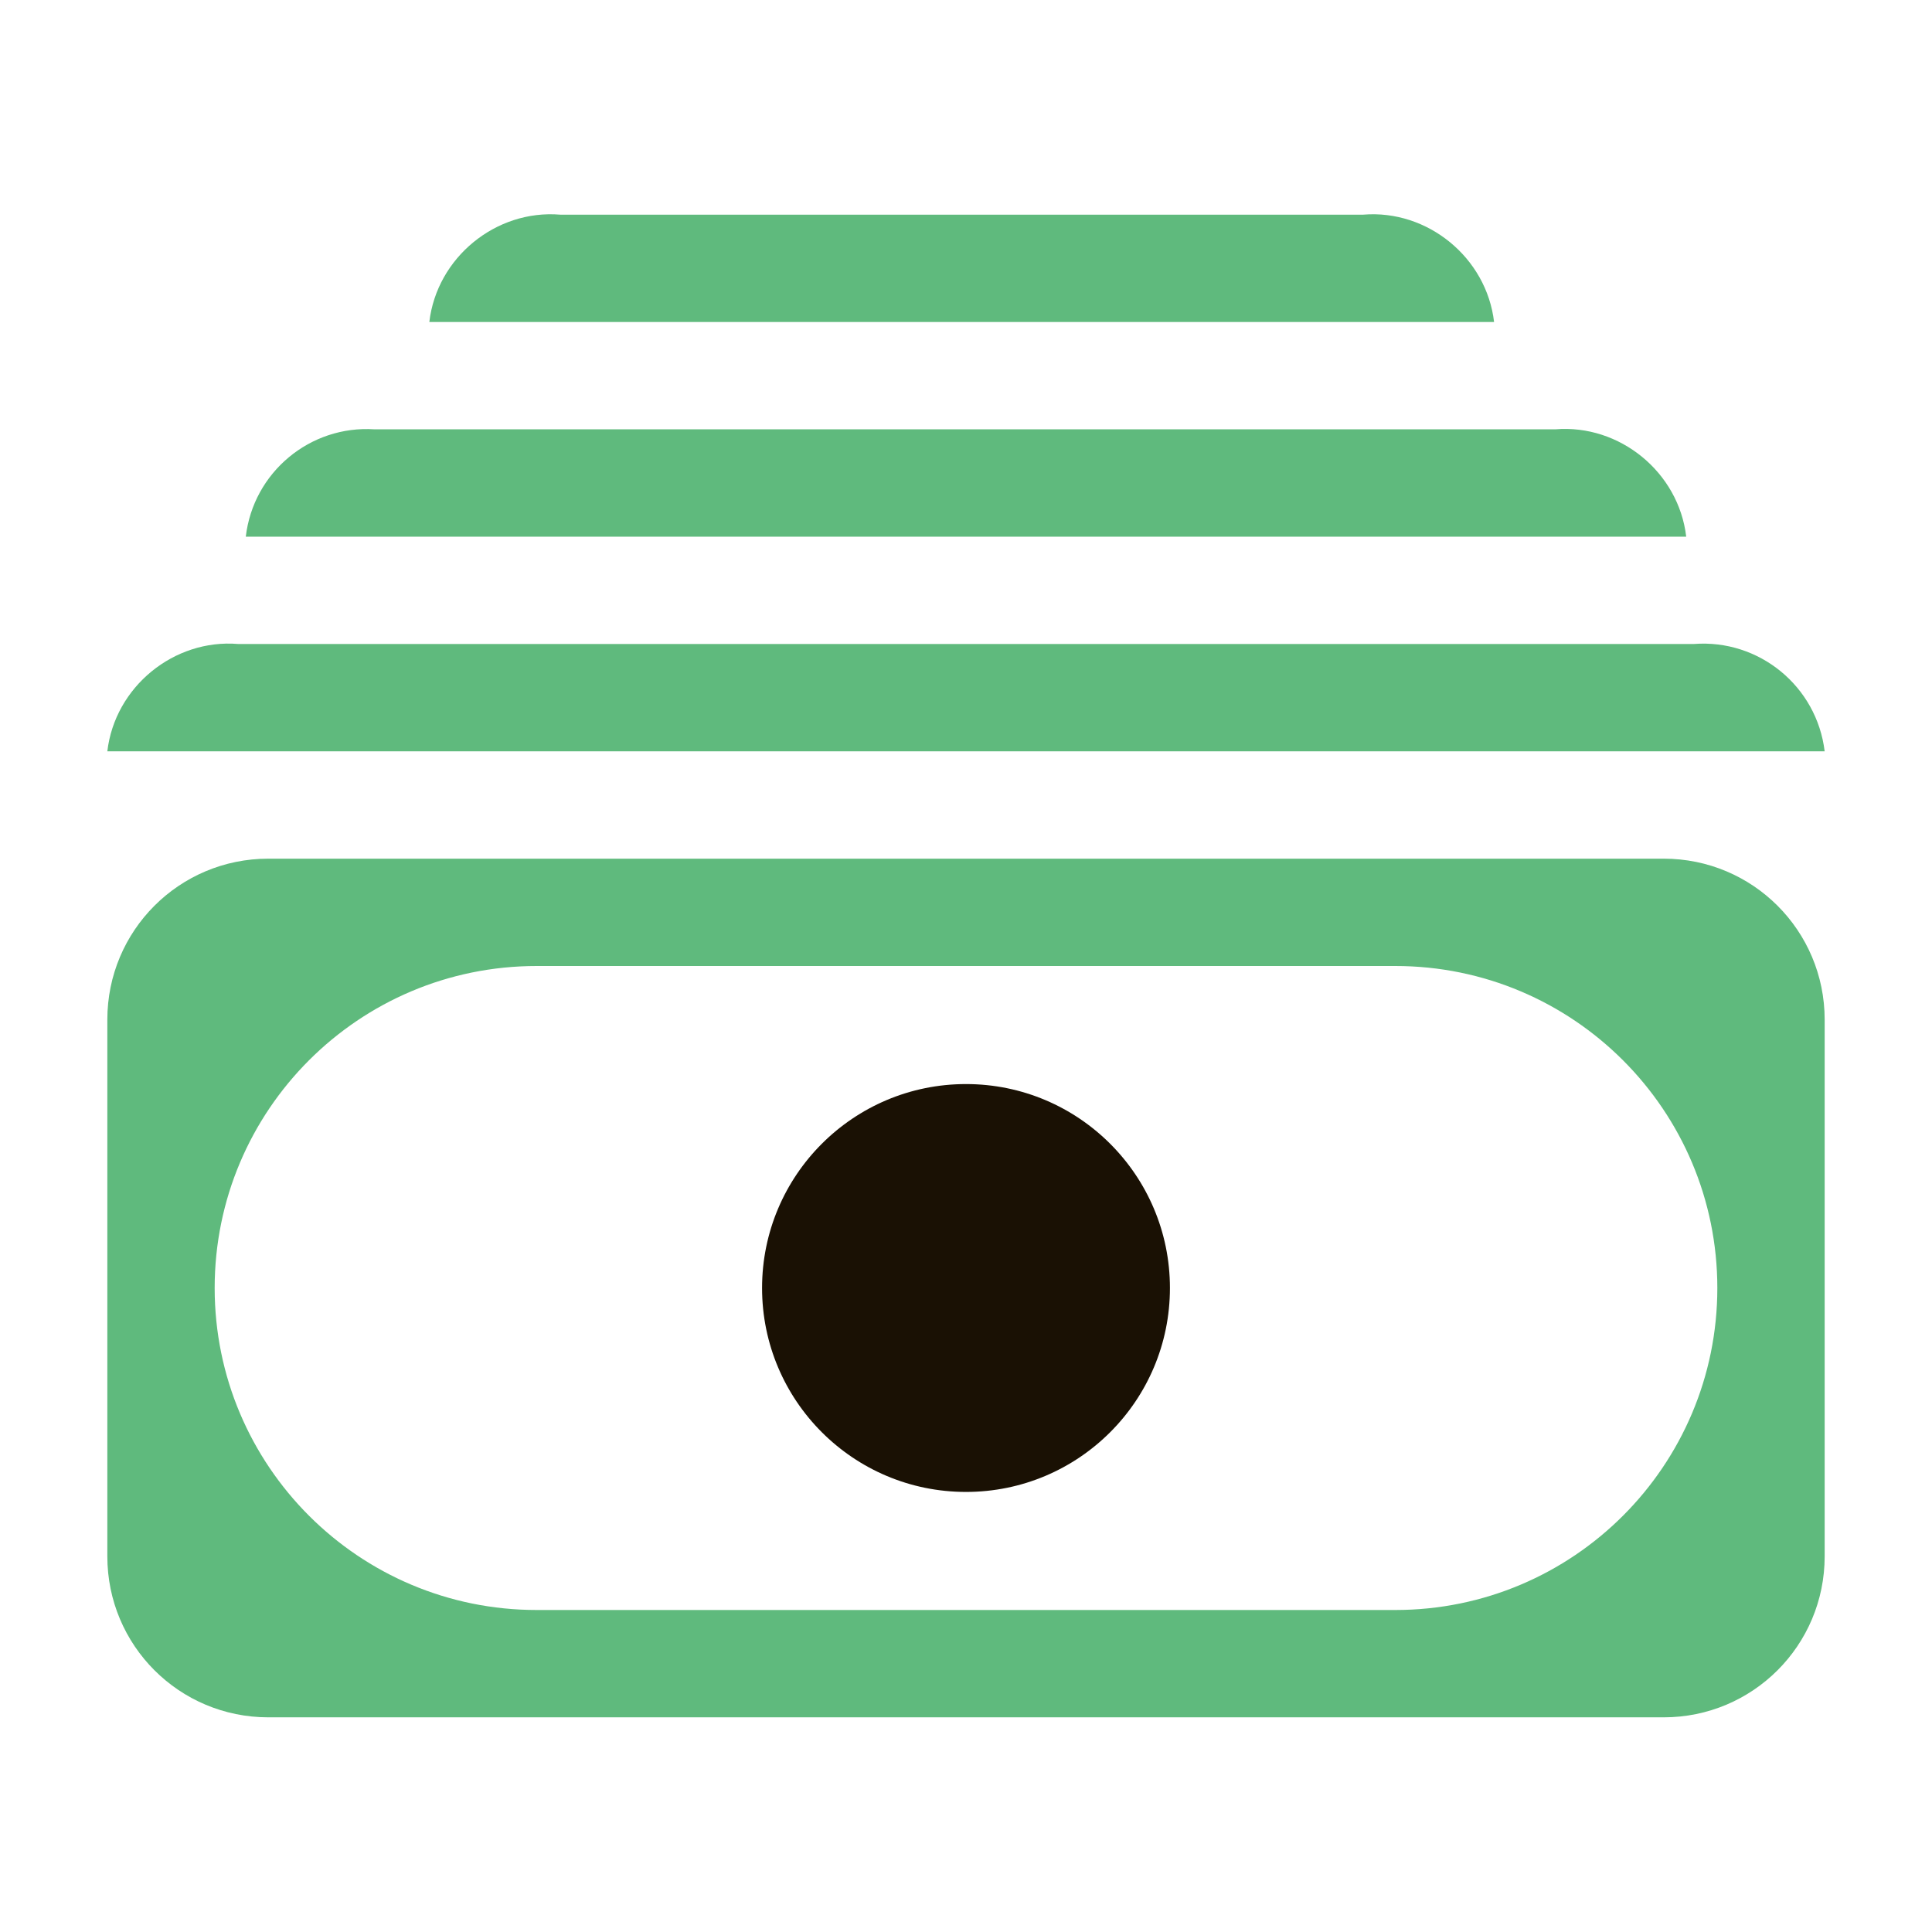
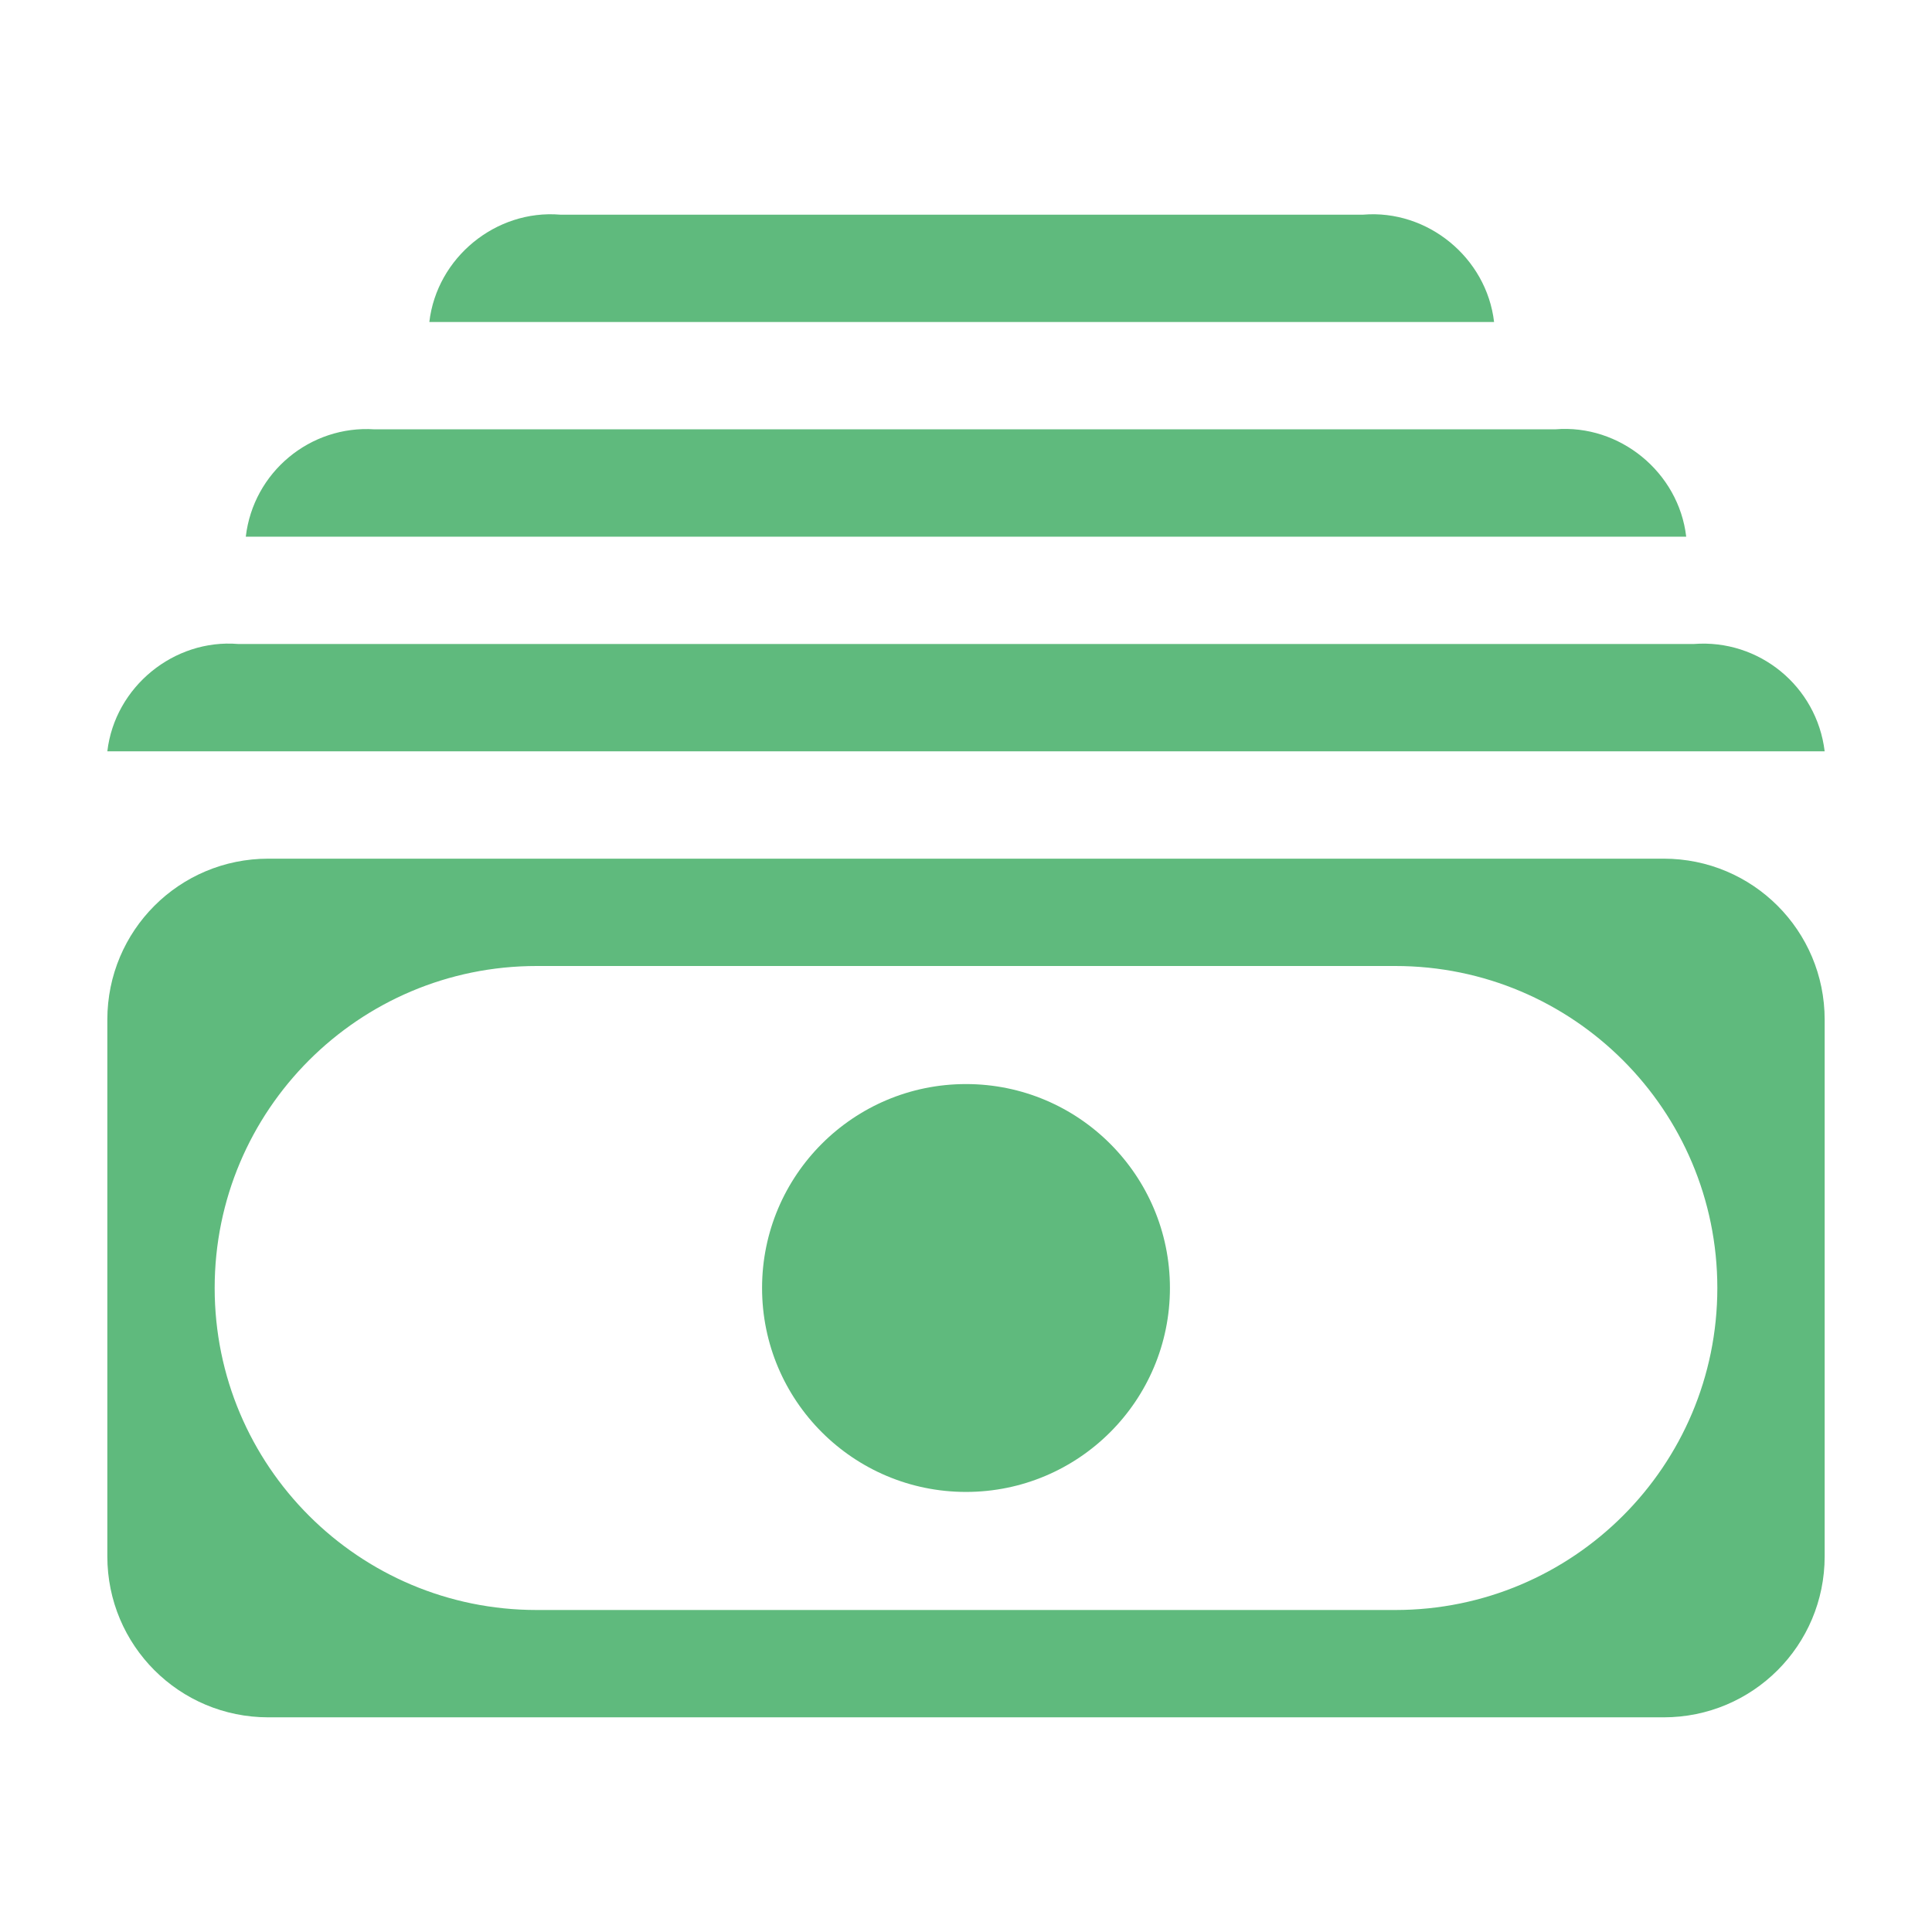
<svg aria-hidden="true" class="svg-icon iconCurrency" width="18" height="18" viewBox="0 0 18 18">
-   <path d="M13.92 3H4c.07-.6.62-1.05 1.22-1h7.48c.6-.05 1.15.4 1.22 1zm.57 1c.6-.05 1.15.4 1.22 1H2.29c.07-.6.6-1.04 1.2-1h11zM1 7h16a1.14 1.14 0 0 0-1.22-1H2.22c-.6-.05-1.15.4-1.22 1zM2.5 8C1.67 8 1 8.67 1 9.5v5c0 .83.67 1.5 1.5 1.5h13c.83 0 1.5-.67 1.5-1.5v-5c0-.83-.67-1.5-1.5-1.5h-13zM5 15a3 3 0 1 1 0-6h8a3 3 0 1 1 0 6H5z" fill="#5FBA7D" />
-   <path d="M9 13.9a1.9 1.9 0 1 0 0-3.8 1.9 1.9 0 0 0 0 3.8z" fill="#1A1104" />
+   <path d="M13.92 3H4c.07-.6.62-1.05 1.22-1h7.48c.6-.05 1.15.4 1.22 1zm.57 1c.6-.05 1.15.4 1.22 1H2.29c.07-.6.6-1.04 1.2-1h11zM1 7h16a1.14 1.14 0 0 0-1.22-1H2.22c-.6-.05-1.15.4-1.22 1zm8 6.9a1.9 1.9 0 1 0 0-3.8 1.9 1.9 0 0 0 0 3.8z" fill="#5FBA7D" />
+   <path d="M2.5 8C1.67 8 1 8.67 1 9.5v5c0 .83.67 1.5 1.5 1.5h13c.83 0 1.5-.67 1.5-1.5v-5c0-.83-.67-1.5-1.5-1.5h-13zM5 15a3 3 0 1 1 0-6h8a3 3 0 1 1 0 6H5z" fill="#5FBA7D" />
</svg>
